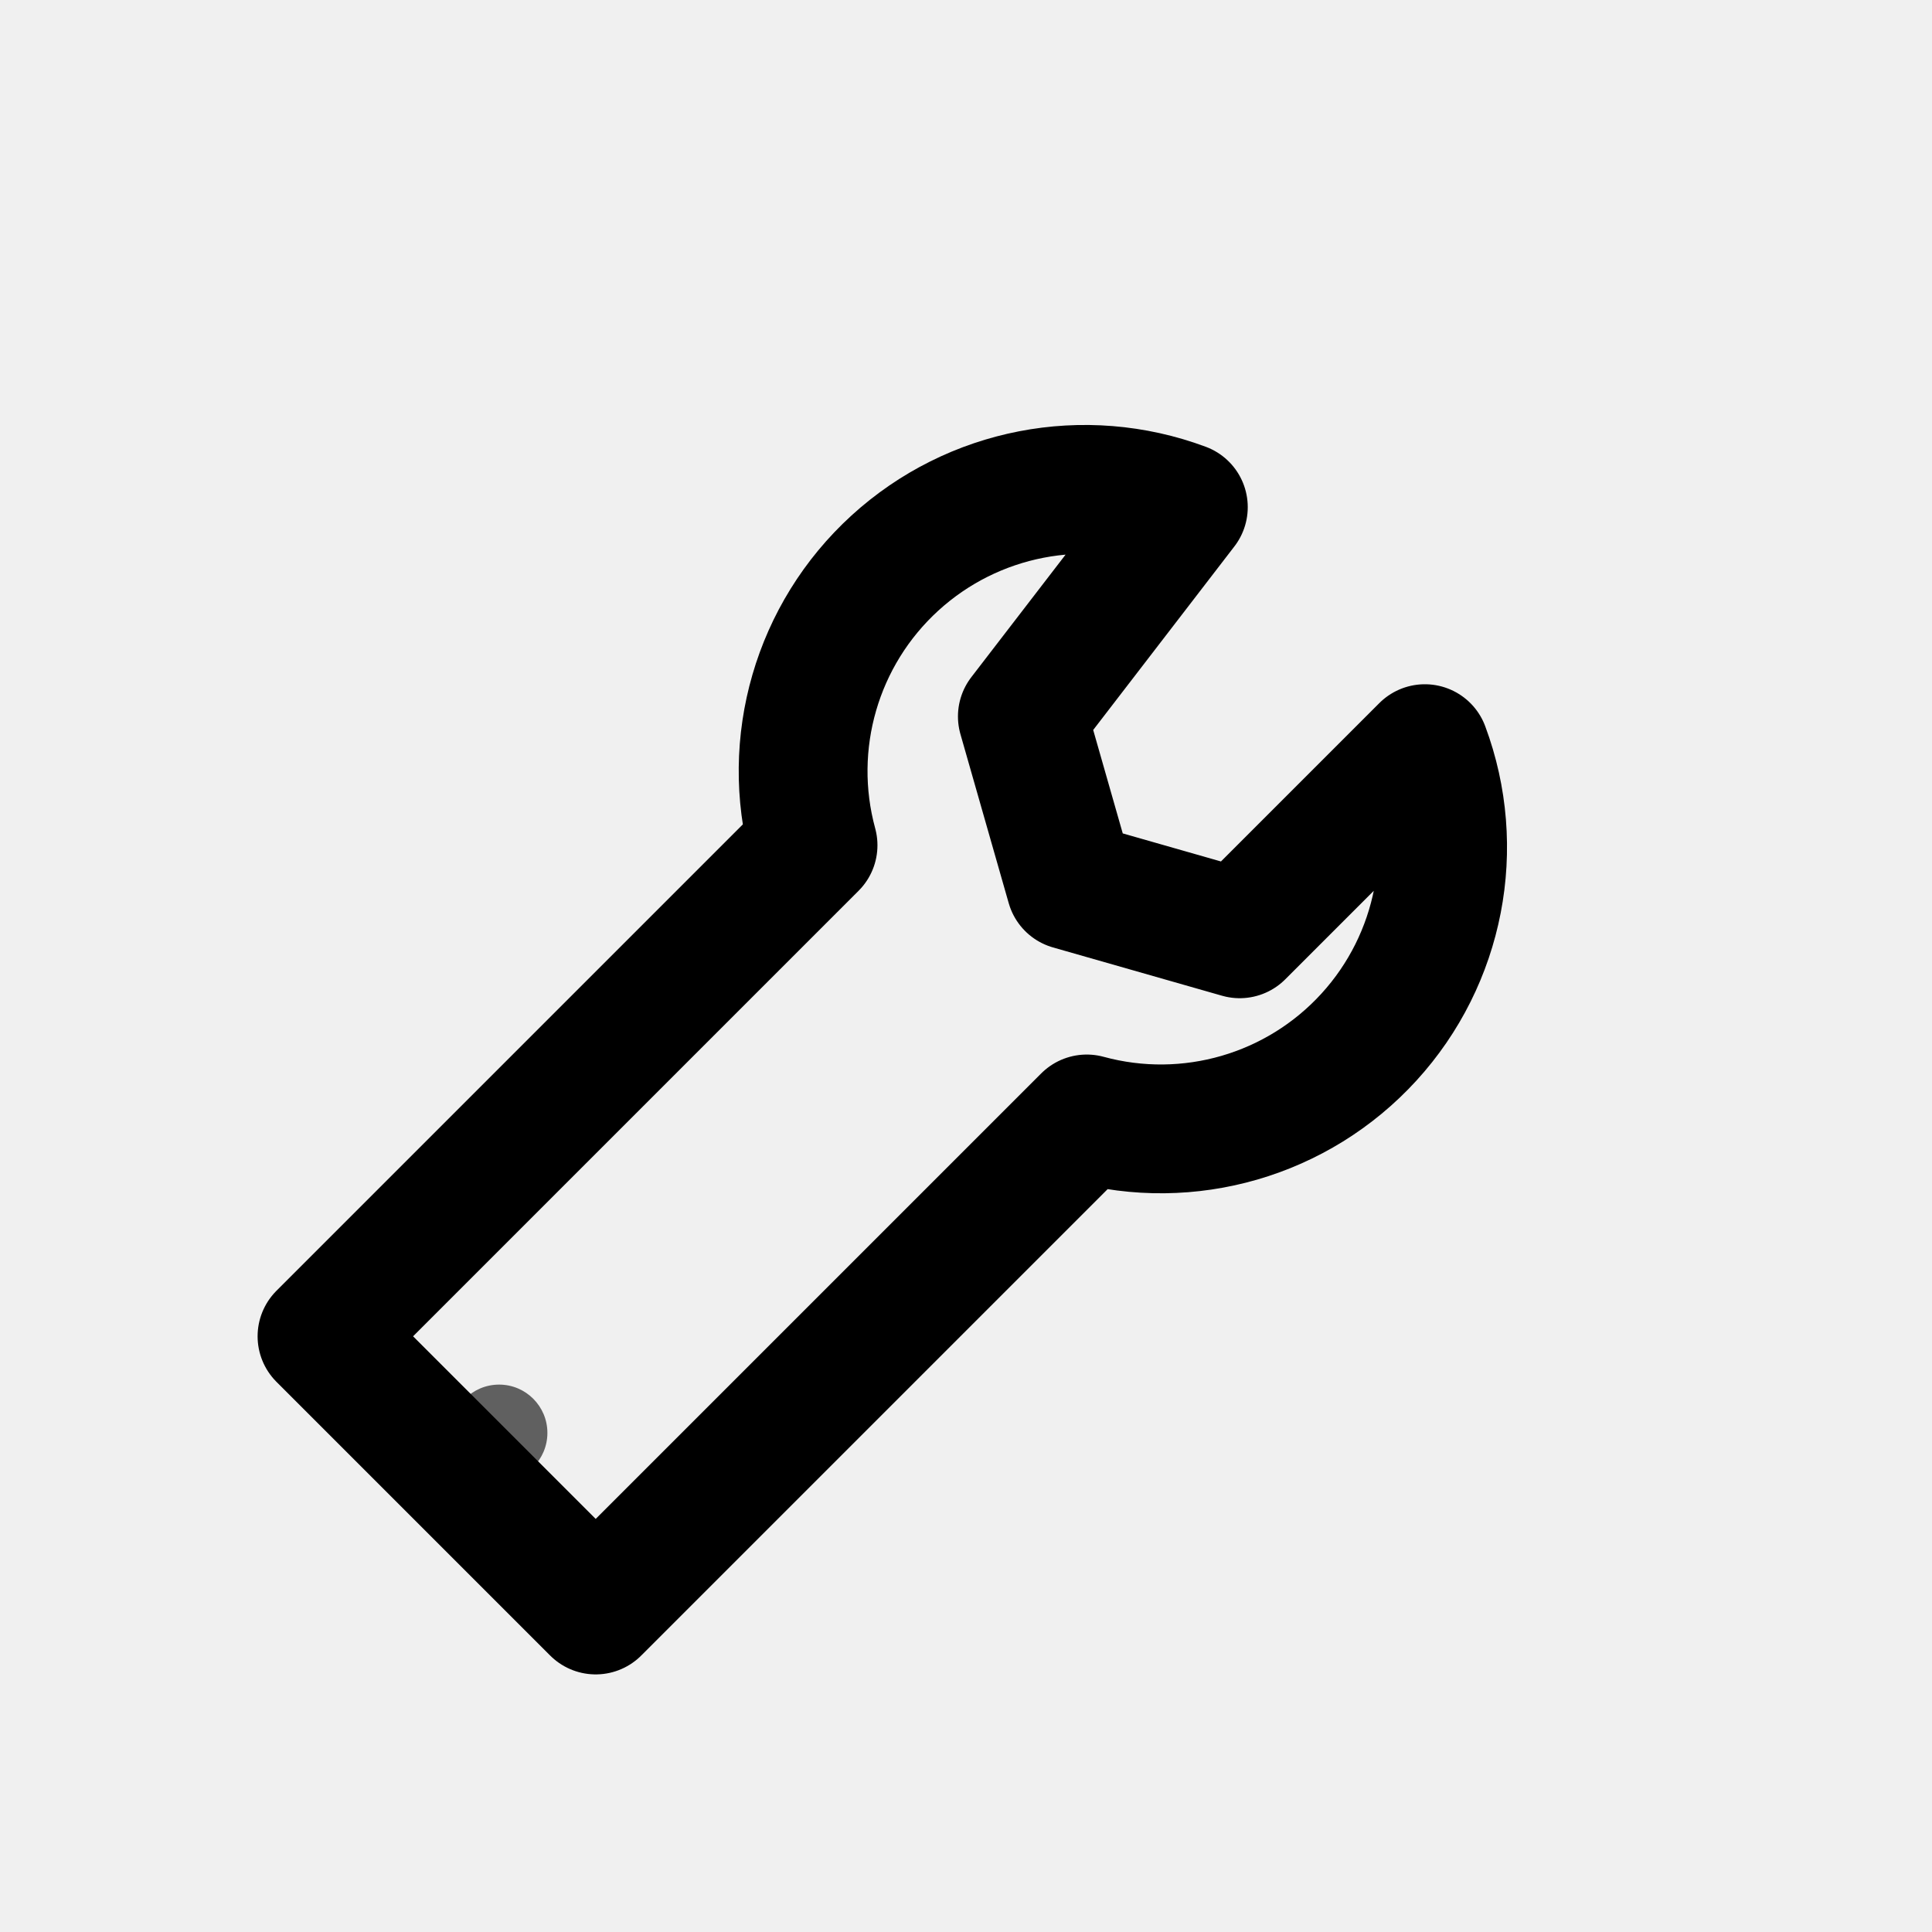
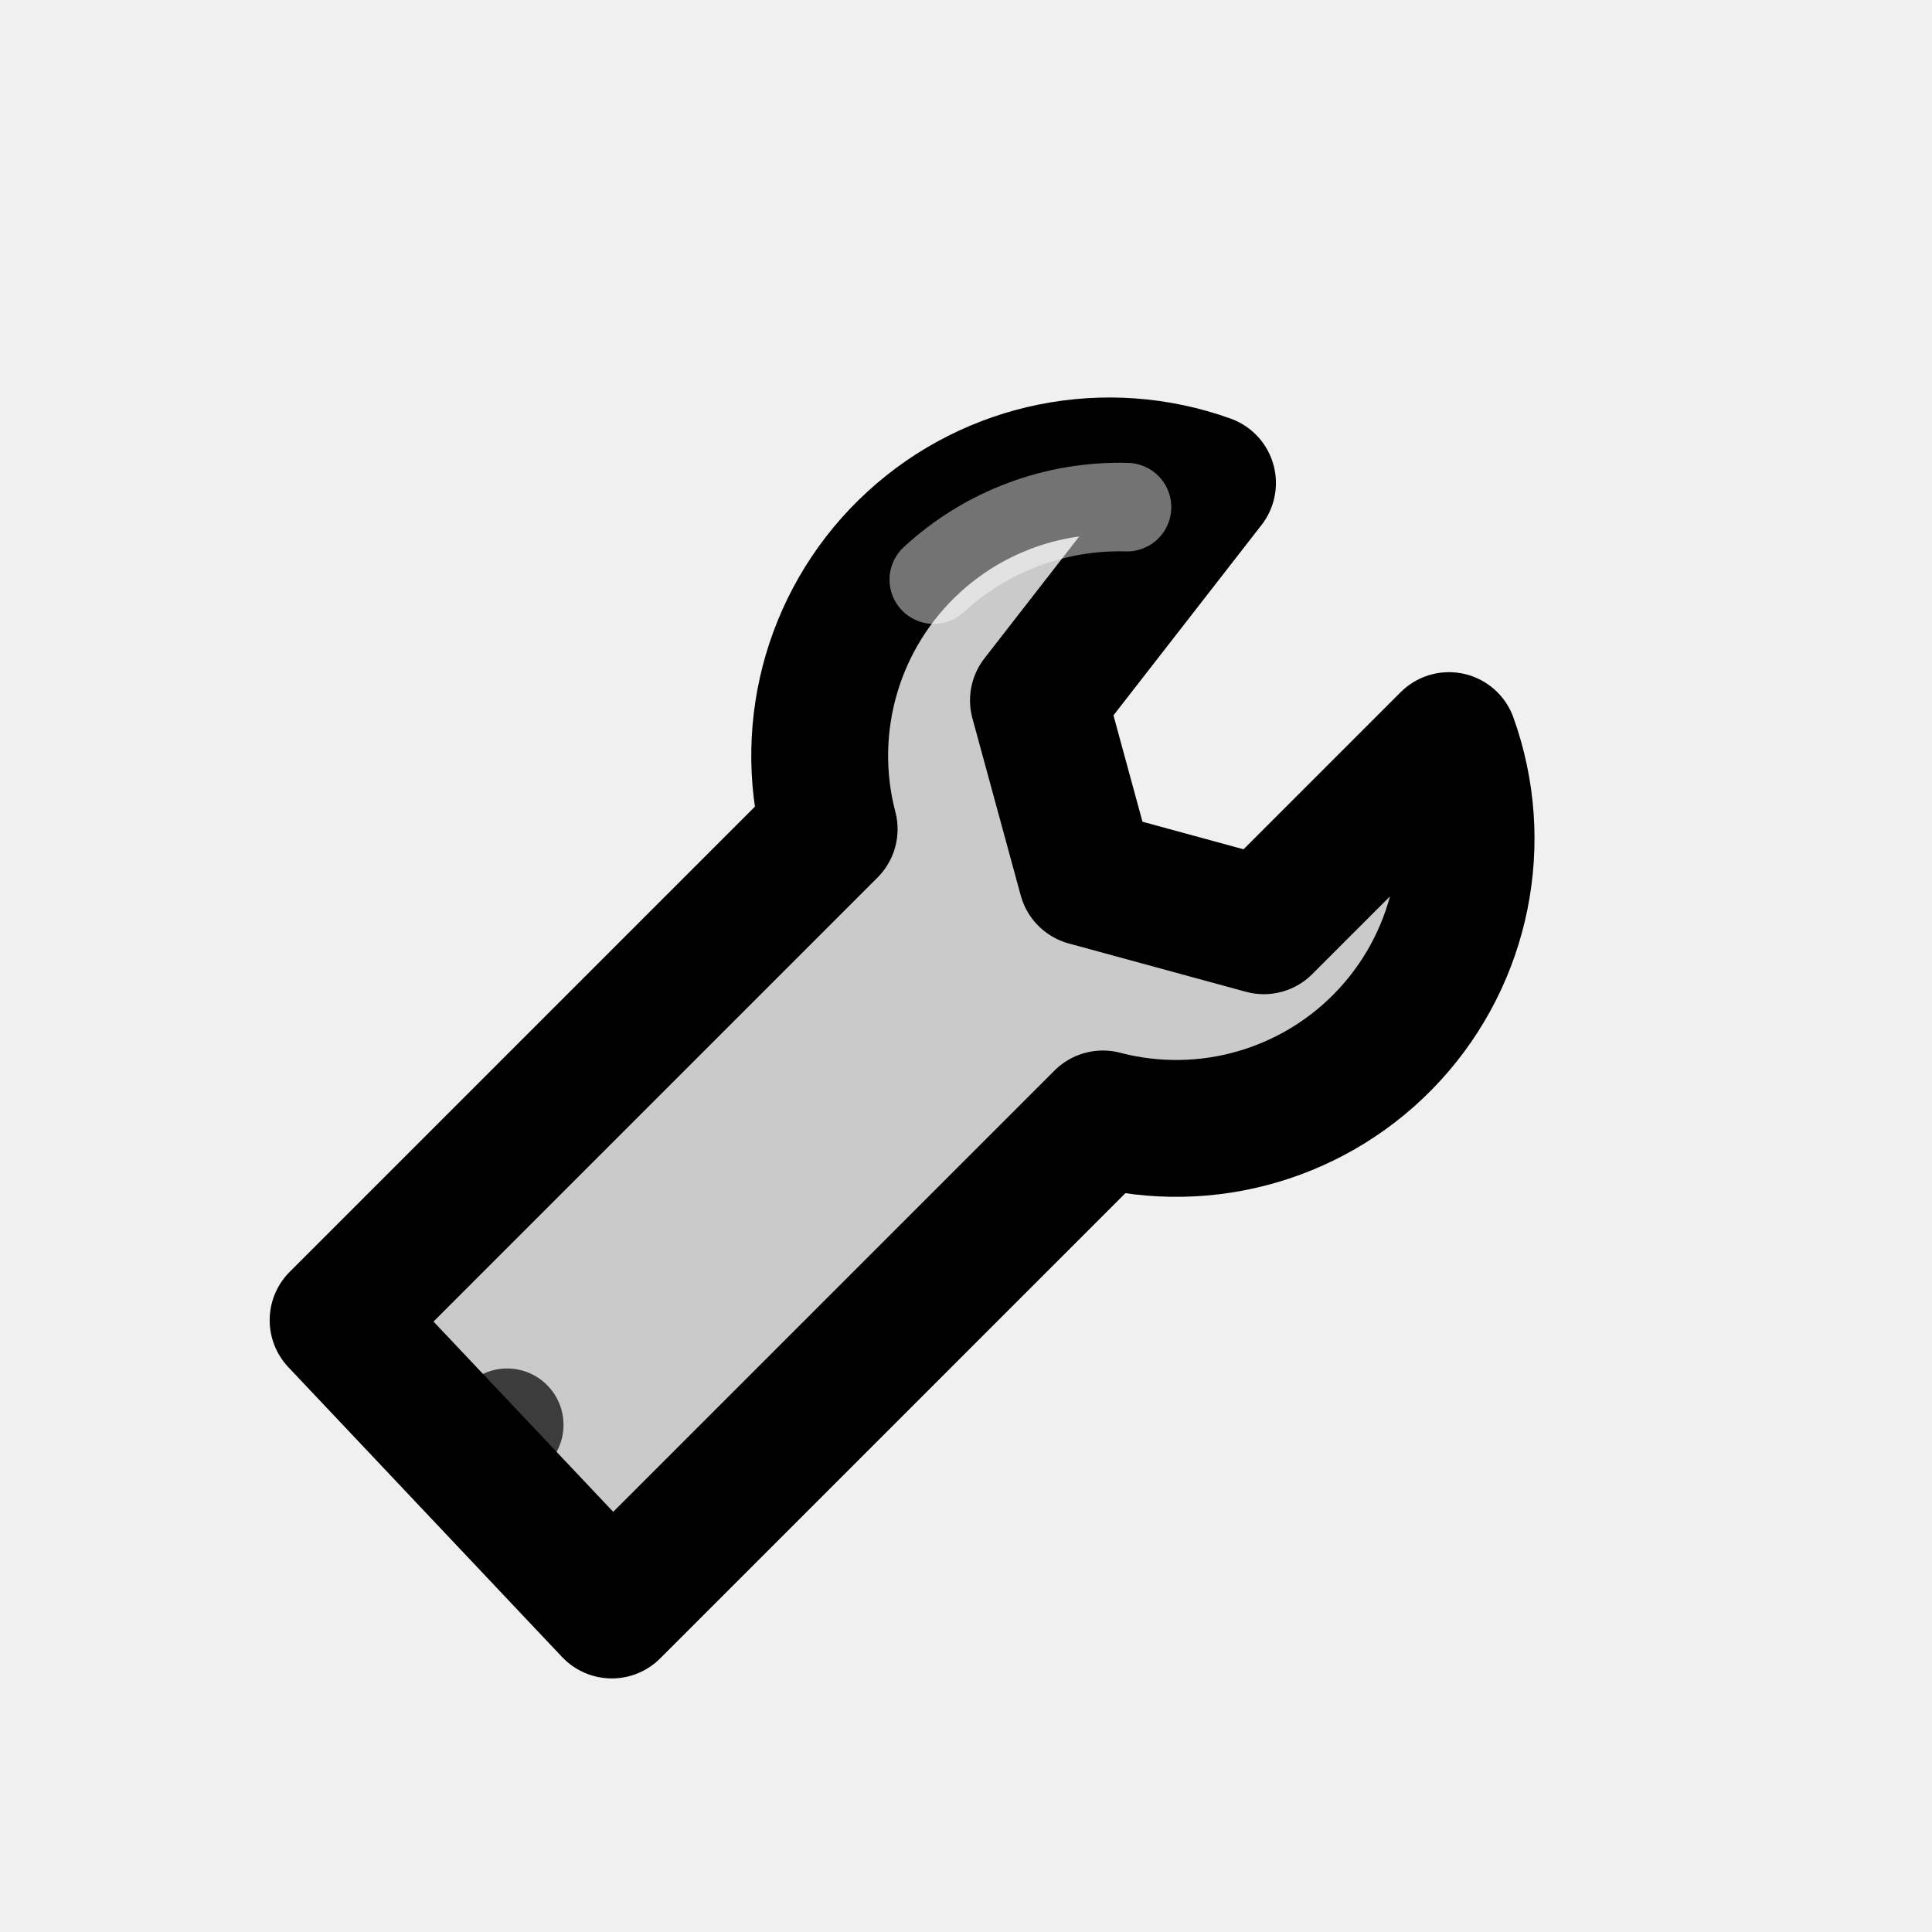
- <svg xmlns="http://www.w3.org/2000/svg" viewBox="0 0 24 24" width="24" height="24" fill="none" stroke="currentColor" stroke-width="1.6" stroke-linecap="round" stroke-linejoin="round">
-   <path d="M14.7 6.3a3.5 3.5 0 0 0-4.6 4.2L4 16.6 7.4 20l6.1-6.1a3.5 3.5 0 0 0 4.2-4.6l-2.3 2.3-2.1-.6-.6-2.1z" />
-   <circle cx="6.2" cy="17.8" r="0.6" fill="currentColor" stroke="none" opacity="0.6" />
+ <svg xmlns="http://www.w3.org/2000/svg" viewBox="0 0 24 24" width="24" height="24" fill="none" stroke="currentColor" stroke-width="1.7" stroke-linecap="round" stroke-linejoin="round">
+   <path d="M15 6a3.6 3.6 0 0 0-4.7 4.3l-6.1 6.1L7.6 20l6.1-6.1A3.6 3.6 0 0 0 18 9.2l-2.3 2.3-2.2-.6-.6-2.2z" fill="currentColor" fill-opacity="0.16" stroke="none" />
+   <path d="M15 6a3.6 3.6 0 0 0-4.7 4.3l-6.1 6.1L7.6 20l6.1-6.1A3.6 3.6 0 0 0 18 9.2l-2.3 2.3-2.2-.6-.6-2.2z" />
+   <circle cx="6.3" cy="17.7" r="0.7" fill="currentColor" stroke="none" opacity="0.7" />
+   <path d="M11.6 7.2a3.4 3.4 0 0 1 2.4-.9" stroke="#fff" stroke-opacity="0.45" stroke-width="1.1" />
</svg>
